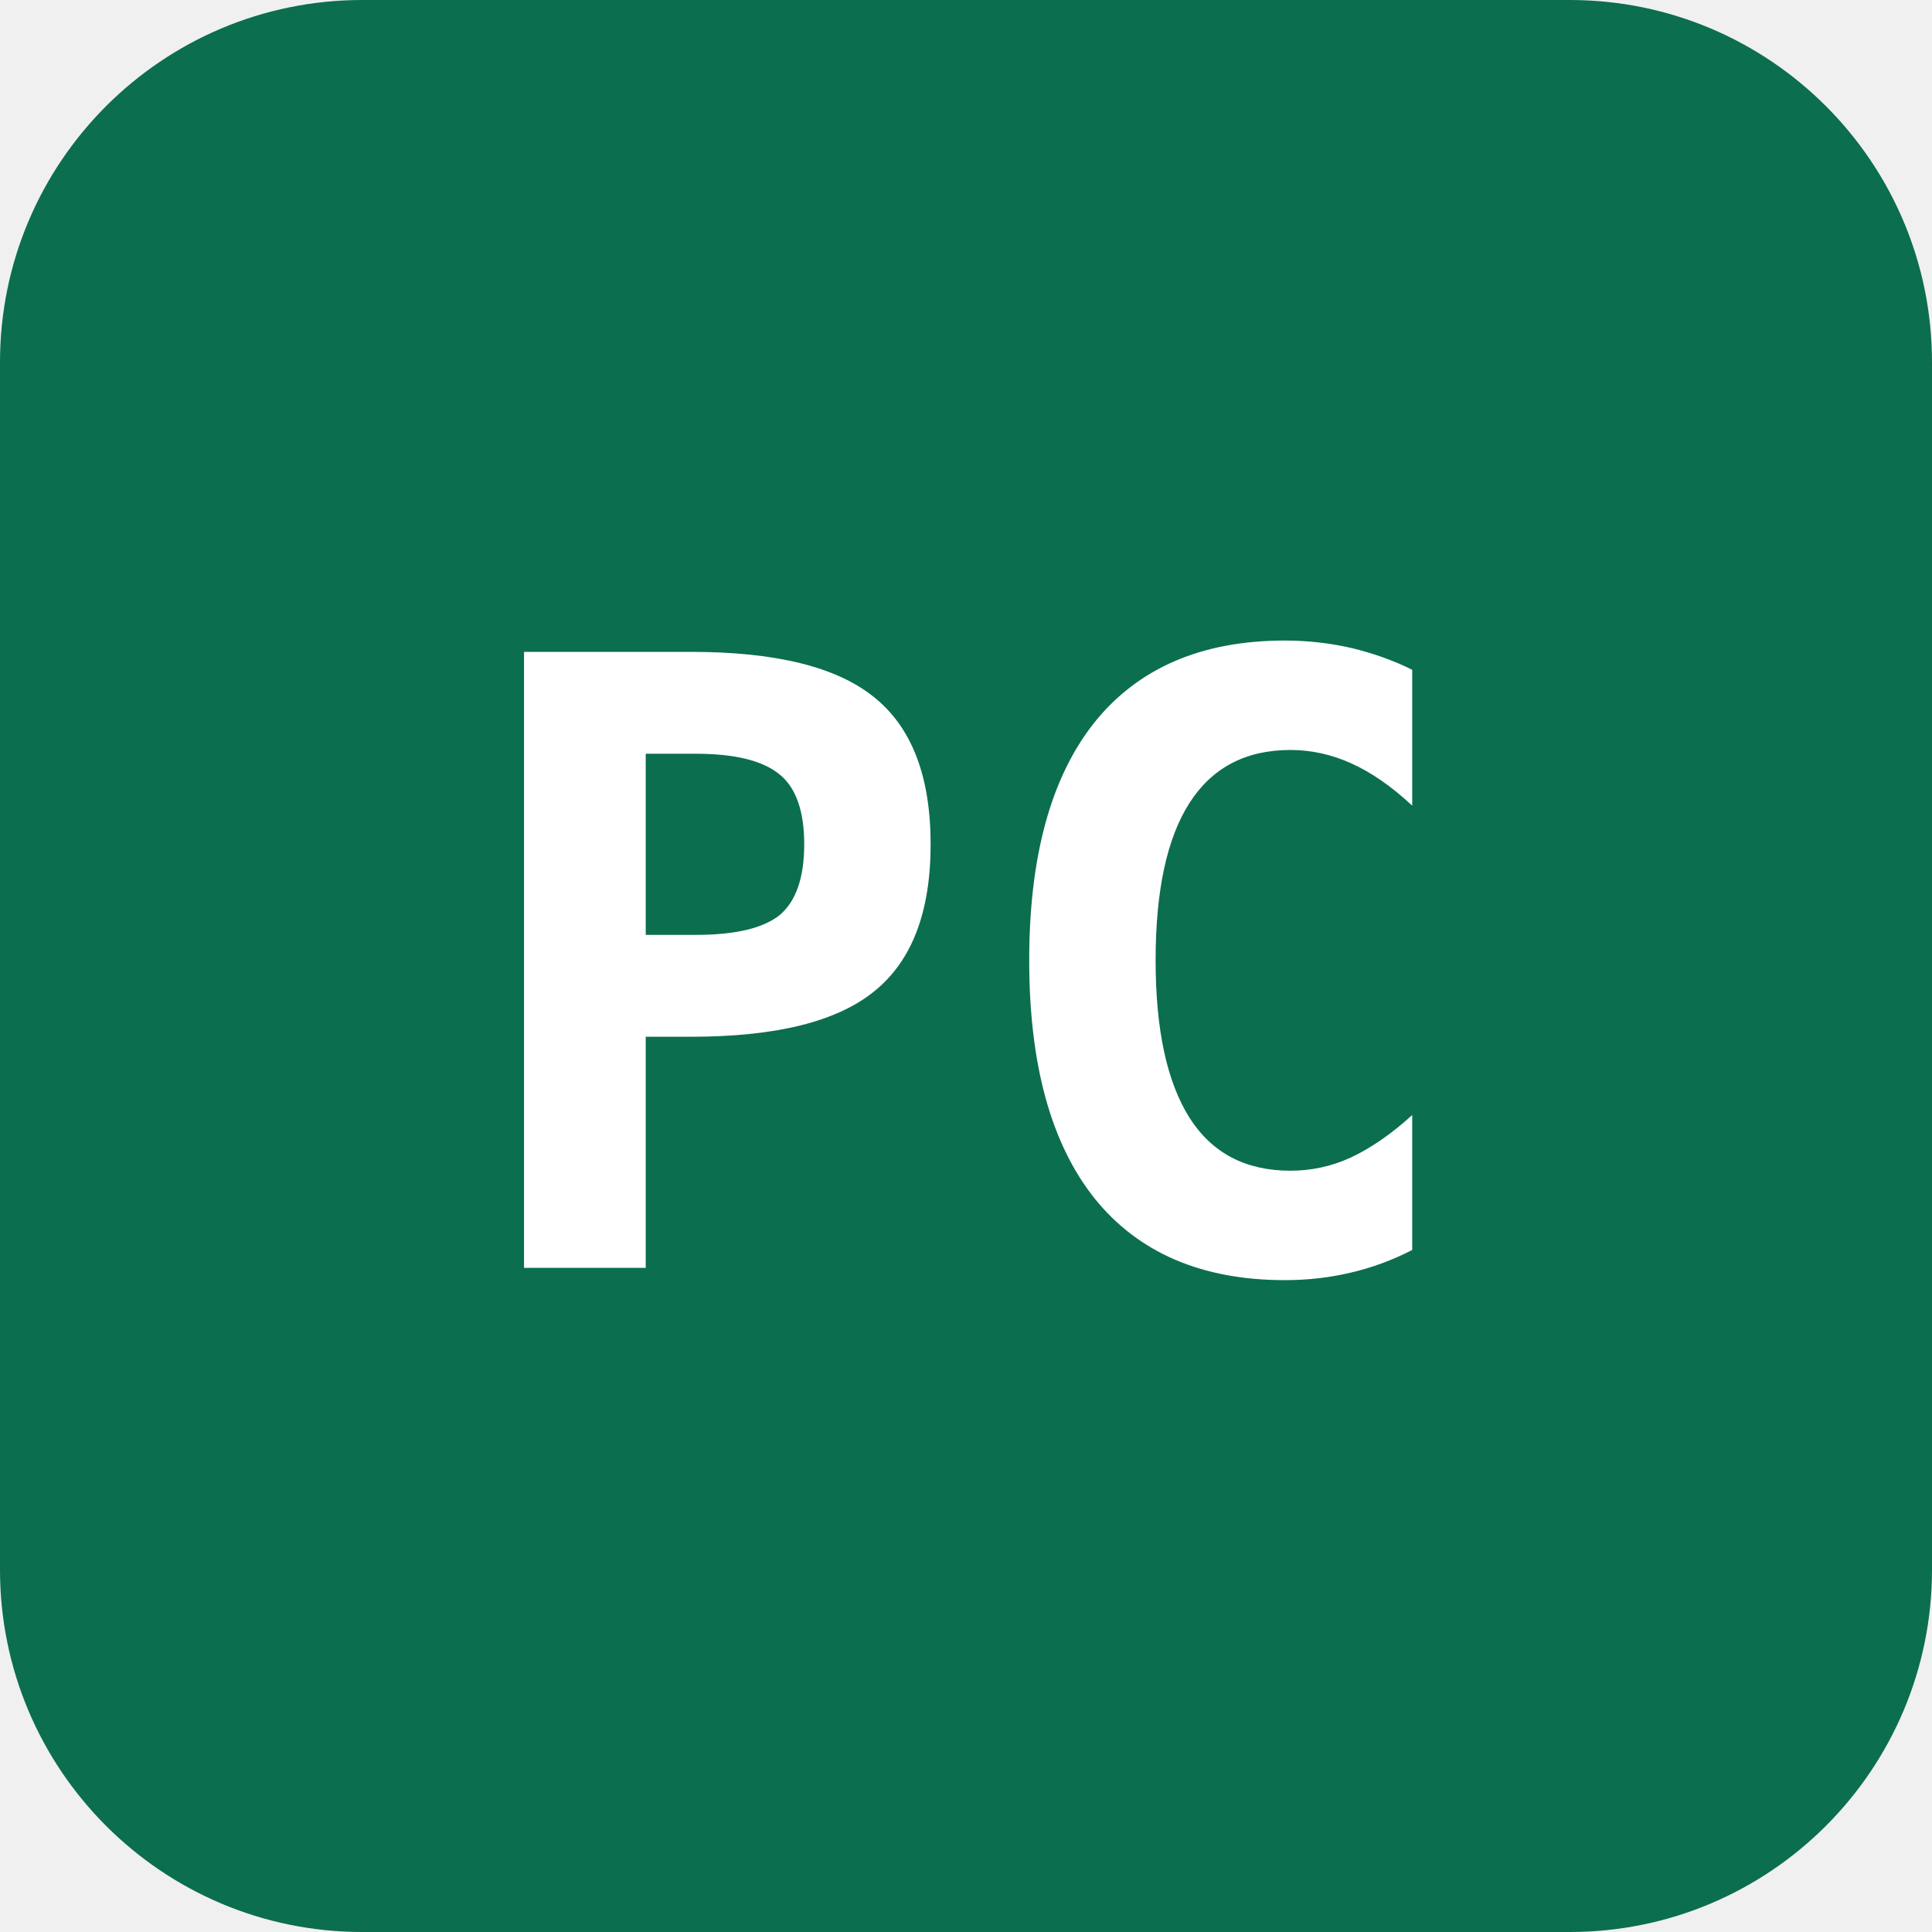
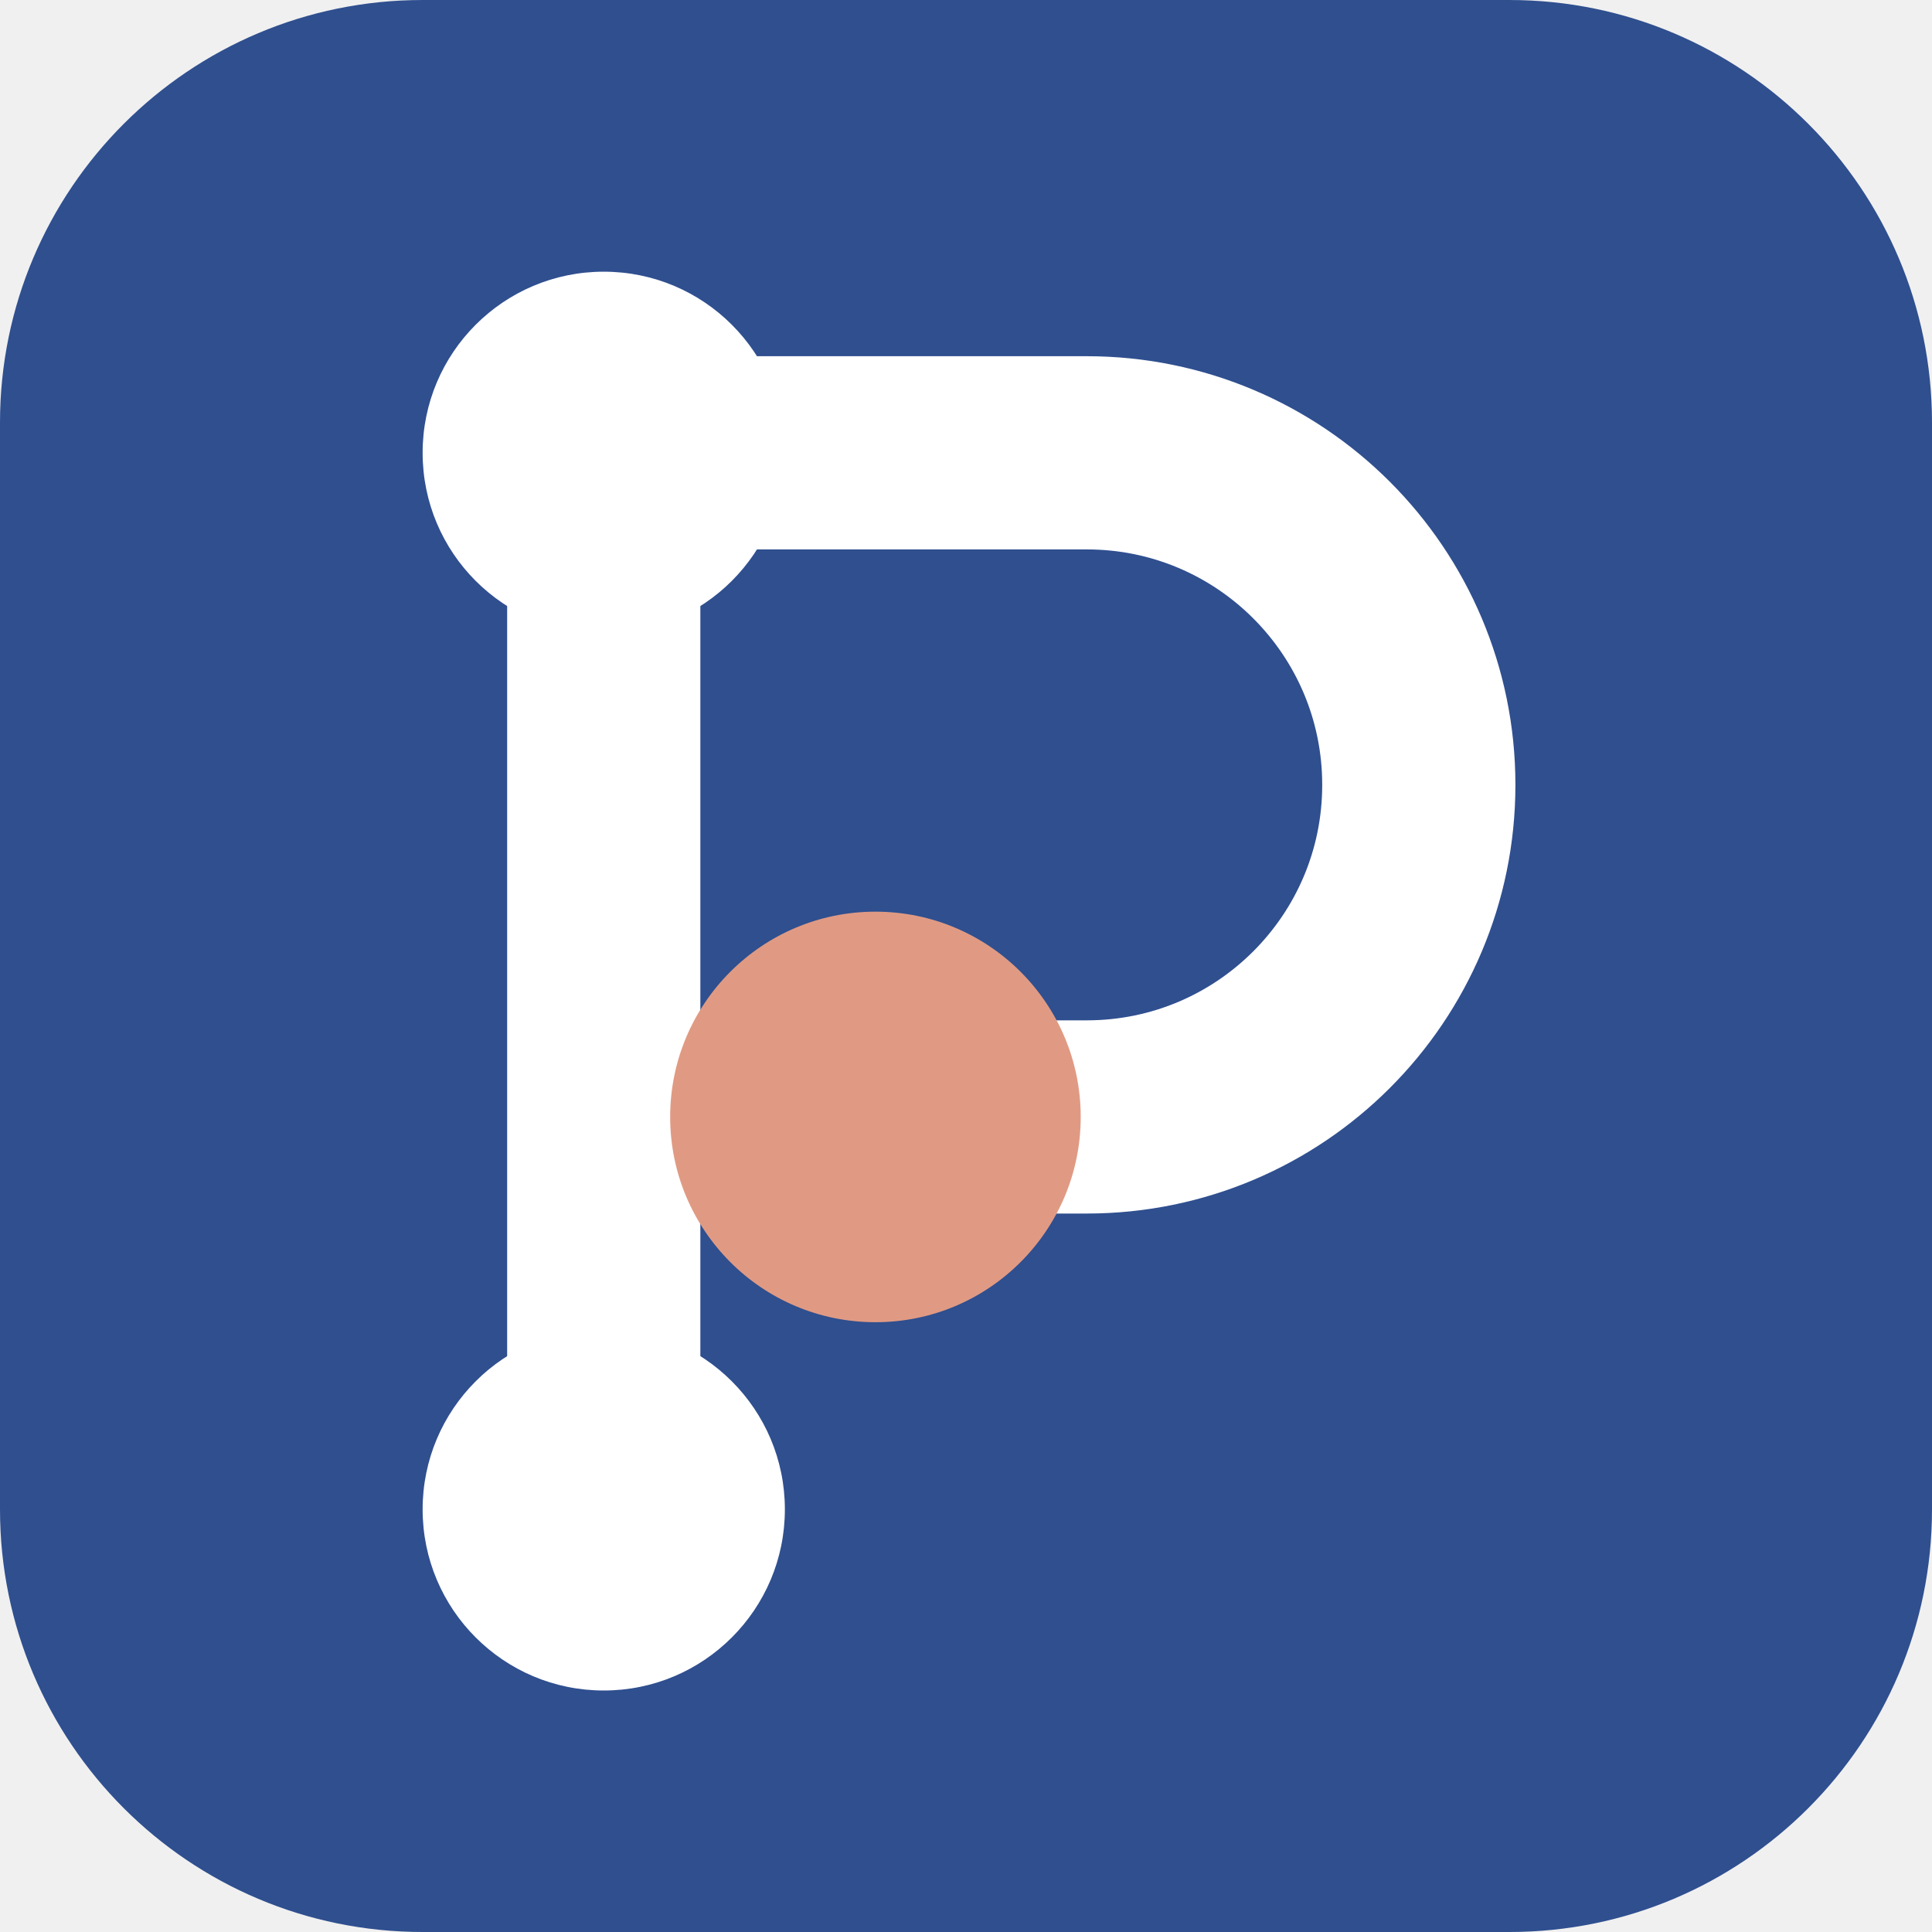
<svg xmlns="http://www.w3.org/2000/svg" viewBox="0 0 32 32">
-   <rect width="32" height="32" rx="6" fill="#0b6e4f" />
-   <text x="16" y="21" font-family="ui-monospace,Menlo,Consolas,monospace" font-size="14" font-weight="700" fill="#fff" text-anchor="middle">PC</text>
+   <rect width="32" height="32" rx="7" fill="#2f4f8f" />
+   <path d="M10 25V7.5h8a5.5 5.5 0 0 1 0 11h-2.5" fill="none" stroke="#fff" stroke-width="3.2" stroke-linecap="round" stroke-linejoin="round" />
+   <circle cx="10" cy="25" r="3" fill="#fff" />
+   <circle cx="10" cy="7.5" r="3" fill="#fff" />
+   <circle cx="14.5" cy="18.5" r="3.4" fill="#e09a83" />
</svg>
